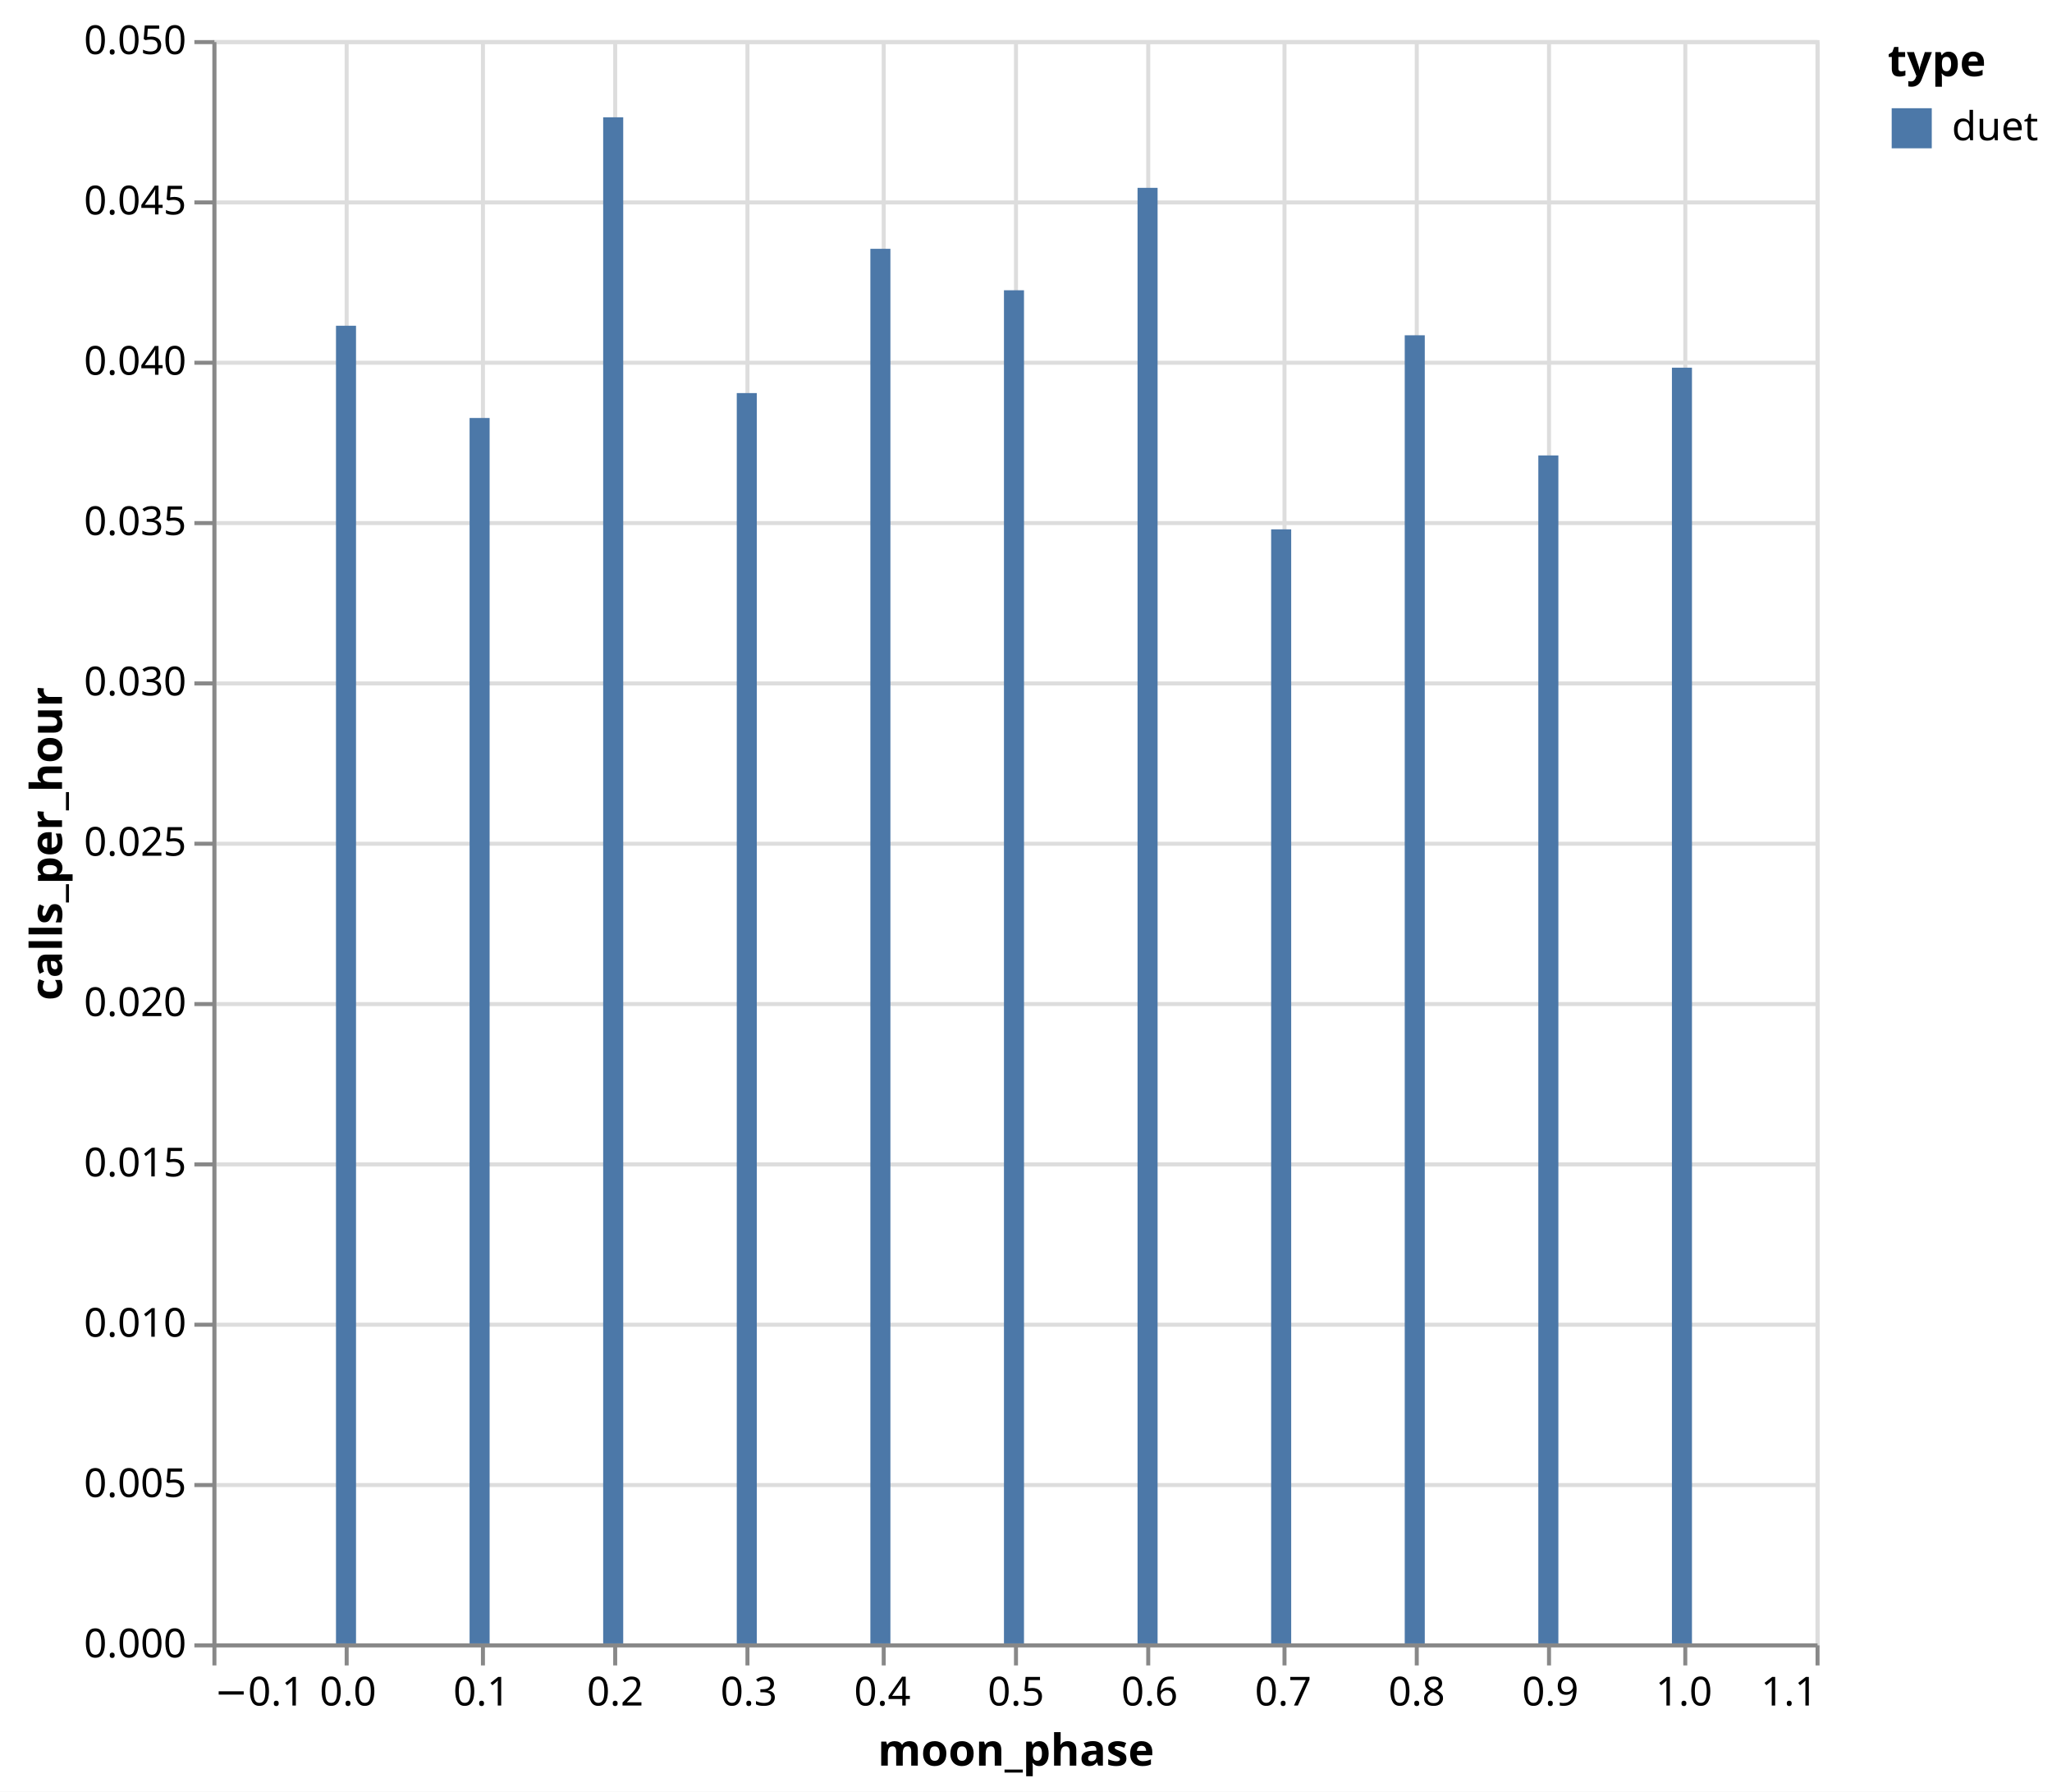
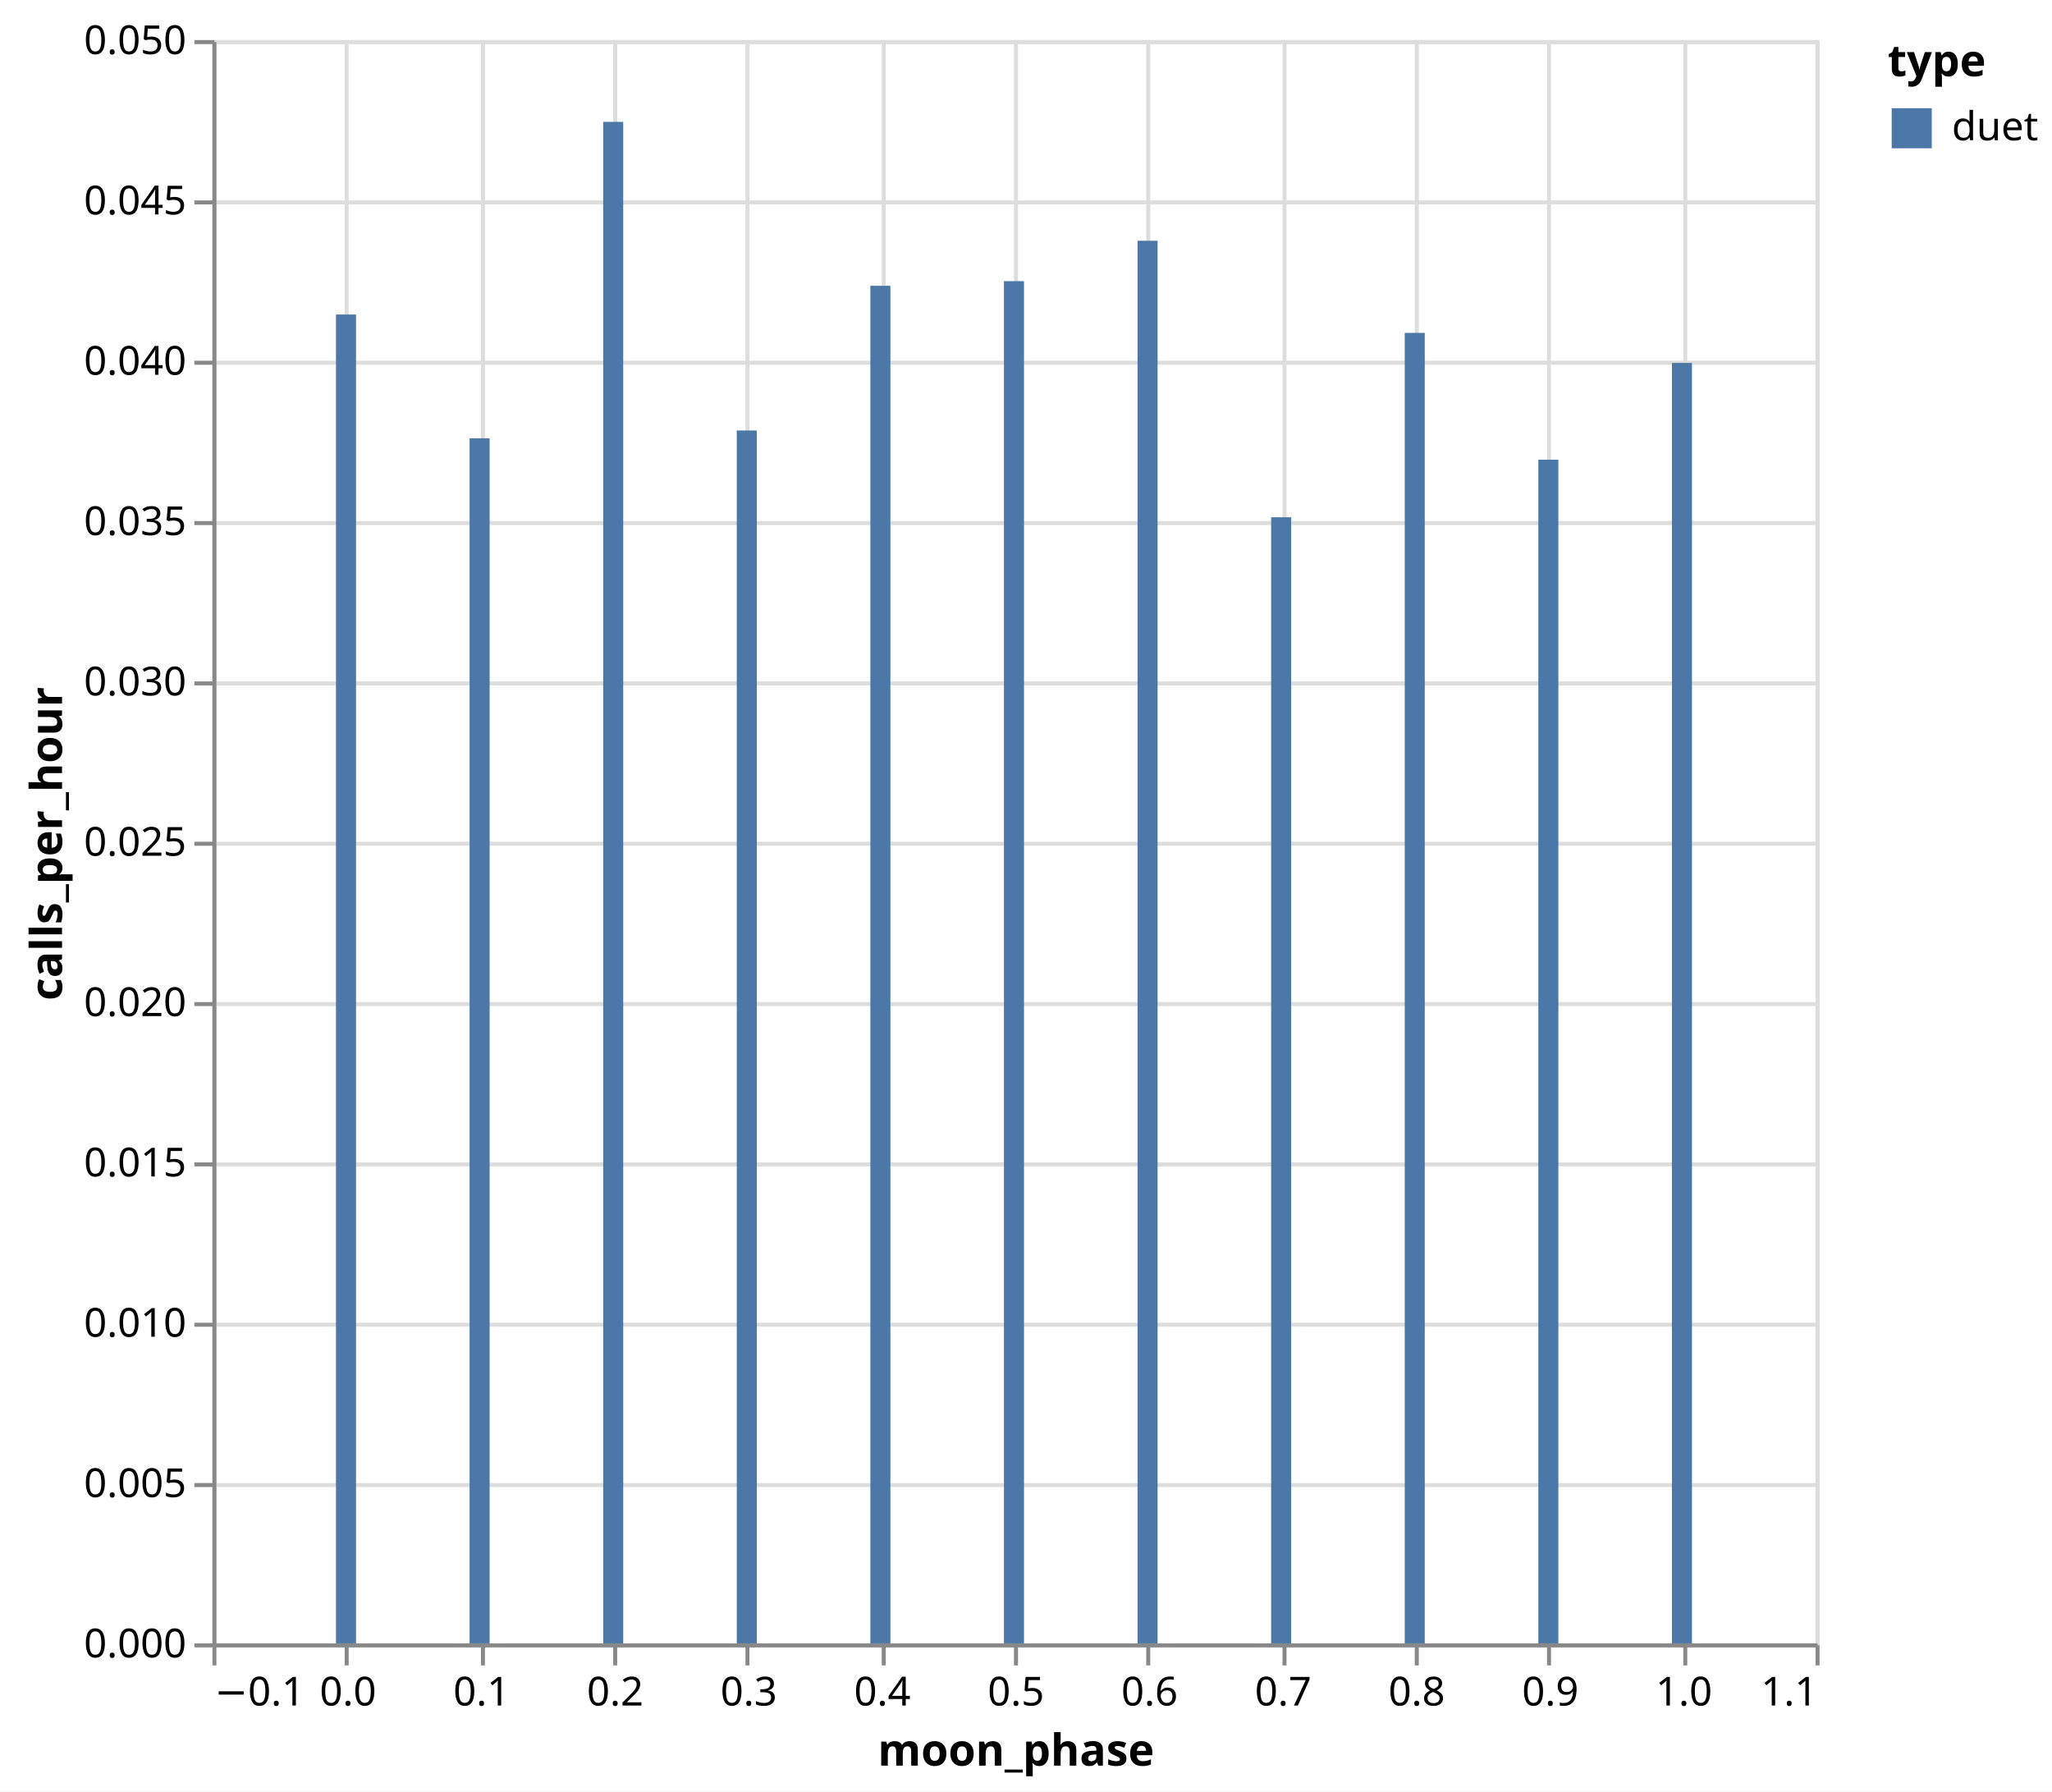
<svg xmlns="http://www.w3.org/2000/svg" version="1.1" class="marks" width="512" height="447" viewBox="0 0 512 447">
  <rect width="512" height="447" fill="white" />
  <g fill="none" stroke-miterlimit="10" transform="translate(53,10)">
    <g class="mark-group role-frame root" role="graphics-object" aria-roledescription="group mark container">
      <g transform="translate(0,0)">
        <path class="background" aria-hidden="true" d="M0.5,0.5h400v400h-400Z" stroke="#ddd" />
        <g>
          <g class="mark-group role-axis" aria-hidden="true">
            <g transform="translate(0.5,400.5)">
              <path class="background" aria-hidden="true" d="M0,0h0v0h0Z" pointer-events="none" />
              <g>
                <g class="mark-rule role-axis-grid" pointer-events="none">
                  <line transform="translate(0,-400)" x2="0" y2="400" stroke="#ddd" stroke-width="1" opacity="1" />
                  <line transform="translate(33,-400)" x2="0" y2="400" stroke="#ddd" stroke-width="1" opacity="1" />
                  <line transform="translate(67,-400)" x2="0" y2="400" stroke="#ddd" stroke-width="1" opacity="1" />
                  <line transform="translate(100,-400)" x2="0" y2="400" stroke="#ddd" stroke-width="1" opacity="1" />
                  <line transform="translate(133,-400)" x2="0" y2="400" stroke="#ddd" stroke-width="1" opacity="1" />
                  <line transform="translate(167,-400)" x2="0" y2="400" stroke="#ddd" stroke-width="1" opacity="1" />
                  <line transform="translate(200,-400)" x2="0" y2="400" stroke="#ddd" stroke-width="1" opacity="1" />
                  <line transform="translate(233,-400)" x2="0" y2="400" stroke="#ddd" stroke-width="1" opacity="1" />
                  <line transform="translate(267,-400)" x2="0" y2="400" stroke="#ddd" stroke-width="1" opacity="1" />
                  <line transform="translate(300,-400)" x2="0" y2="400" stroke="#ddd" stroke-width="1" opacity="1" />
                  <line transform="translate(333,-400)" x2="0" y2="400" stroke="#ddd" stroke-width="1" opacity="1" />
                  <line transform="translate(367,-400)" x2="0" y2="400" stroke="#ddd" stroke-width="1" opacity="1" />
                  <line transform="translate(400,-400)" x2="0" y2="400" stroke="#ddd" stroke-width="1" opacity="1" />
                </g>
              </g>
              <path class="foreground" aria-hidden="true" d="" pointer-events="none" display="none" />
            </g>
          </g>
          <g class="mark-group role-axis" aria-hidden="true">
            <g transform="translate(0.5,0.5)">
              <path class="background" aria-hidden="true" d="M0,0h0v0h0Z" pointer-events="none" />
              <g>
                <g class="mark-rule role-axis-grid" pointer-events="none">
                  <line transform="translate(0,400)" x2="400" y2="0" stroke="#ddd" stroke-width="1" opacity="1" />
                  <line transform="translate(0,360)" x2="400" y2="0" stroke="#ddd" stroke-width="1" opacity="1" />
                  <line transform="translate(0,320)" x2="400" y2="0" stroke="#ddd" stroke-width="1" opacity="1" />
                  <line transform="translate(0,280)" x2="400" y2="0" stroke="#ddd" stroke-width="1" opacity="1" />
                  <line transform="translate(0,240)" x2="400" y2="0" stroke="#ddd" stroke-width="1" opacity="1" />
                  <line transform="translate(0,200)" x2="400" y2="0" stroke="#ddd" stroke-width="1" opacity="1" />
                  <line transform="translate(0,160)" x2="400" y2="0" stroke="#ddd" stroke-width="1" opacity="1" />
                  <line transform="translate(0,120)" x2="400" y2="0" stroke="#ddd" stroke-width="1" opacity="1" />
                  <line transform="translate(0,80)" x2="400" y2="0" stroke="#ddd" stroke-width="1" opacity="1" />
                  <line transform="translate(0,40)" x2="400" y2="0" stroke="#ddd" stroke-width="1" opacity="1" />
                  <line transform="translate(0,0)" x2="400" y2="0" stroke="#ddd" stroke-width="1" opacity="1" />
                </g>
              </g>
              <path class="foreground" aria-hidden="true" d="" pointer-events="none" display="none" />
            </g>
          </g>
          <g class="mark-group role-axis" role="graphics-symbol" aria-roledescription="axis" aria-label="X-axis titled 'moon_phase' for a linear scale with values from −0.1 to 1.1">
            <g transform="translate(0.5,400.5)">
              <path class="background" aria-hidden="true" d="M0,0h0v0h0Z" pointer-events="none" />
              <g>
                <g class="mark-rule role-axis-tick" pointer-events="none">
                  <line transform="translate(0,0)" x2="0" y2="5" stroke="#888" stroke-width="1" opacity="1" />
                  <line transform="translate(33,0)" x2="0" y2="5" stroke="#888" stroke-width="1" opacity="1" />
                  <line transform="translate(67,0)" x2="0" y2="5" stroke="#888" stroke-width="1" opacity="1" />
                  <line transform="translate(100,0)" x2="0" y2="5" stroke="#888" stroke-width="1" opacity="1" />
                  <line transform="translate(133,0)" x2="0" y2="5" stroke="#888" stroke-width="1" opacity="1" />
                  <line transform="translate(167,0)" x2="0" y2="5" stroke="#888" stroke-width="1" opacity="1" />
                  <line transform="translate(200,0)" x2="0" y2="5" stroke="#888" stroke-width="1" opacity="1" />
                  <line transform="translate(233,0)" x2="0" y2="5" stroke="#888" stroke-width="1" opacity="1" />
                  <line transform="translate(267,0)" x2="0" y2="5" stroke="#888" stroke-width="1" opacity="1" />
                  <line transform="translate(300,0)" x2="0" y2="5" stroke="#888" stroke-width="1" opacity="1" />
                  <line transform="translate(333,0)" x2="0" y2="5" stroke="#888" stroke-width="1" opacity="1" />
                  <line transform="translate(367,0)" x2="0" y2="5" stroke="#888" stroke-width="1" opacity="1" />
                  <line transform="translate(400,0)" x2="0" y2="5" stroke="#888" stroke-width="1" opacity="1" />
                </g>
                <g class="mark-text role-axis-label" pointer-events="none">
                  <text text-anchor="start" transform="translate(0,15)" font-family="sans-serif" font-size="10px" fill="#000" opacity="1">−0.1</text>
                  <text text-anchor="middle" transform="translate(33.33333,15)" font-family="sans-serif" font-size="10px" fill="#000" opacity="1">0.0</text>
                  <text text-anchor="middle" transform="translate(66.66667,15)" font-family="sans-serif" font-size="10px" fill="#000" opacity="1">0.1</text>
                  <text text-anchor="middle" transform="translate(100,15)" font-family="sans-serif" font-size="10px" fill="#000" opacity="1">0.2</text>
                  <text text-anchor="middle" transform="translate(133.3333,15)" font-family="sans-serif" font-size="10px" fill="#000" opacity="1">0.3</text>
                  <text text-anchor="middle" transform="translate(166.6667,15)" font-family="sans-serif" font-size="10px" fill="#000" opacity="1">0.4</text>
                  <text text-anchor="middle" transform="translate(200,15)" font-family="sans-serif" font-size="10px" fill="#000" opacity="1">0.5</text>
                  <text text-anchor="middle" transform="translate(233.3333,15)" font-family="sans-serif" font-size="10px" fill="#000" opacity="1">0.6</text>
                  <text text-anchor="middle" transform="translate(266.6667,15)" font-family="sans-serif" font-size="10px" fill="#000" opacity="1">0.7</text>
                  <text text-anchor="middle" transform="translate(300,15)" font-family="sans-serif" font-size="10px" fill="#000" opacity="1">0.8</text>
                  <text text-anchor="middle" transform="translate(333.3333,15)" font-family="sans-serif" font-size="10px" fill="#000" opacity="1">0.9</text>
                  <text text-anchor="middle" transform="translate(366.6667,15)" font-family="sans-serif" font-size="10px" fill="#000" opacity="1">1.0</text>
                  <text text-anchor="end" transform="translate(400,15)" font-family="sans-serif" font-size="10px" fill="#000" opacity="1">1.1</text>
                </g>
                <g class="mark-rule role-axis-domain" pointer-events="none">
                  <line transform="translate(0,0)" x2="400" y2="0" stroke="#888" stroke-width="1" opacity="1" />
                </g>
                <g class="mark-text role-axis-title" pointer-events="none">
                  <text text-anchor="middle" transform="translate(200,30)" font-family="sans-serif" font-size="11px" font-weight="bold" fill="#000" opacity="1">moon_phase</text>
                </g>
              </g>
              <path class="foreground" aria-hidden="true" d="" pointer-events="none" display="none" />
            </g>
          </g>
          <g class="mark-group role-axis" role="graphics-symbol" aria-roledescription="axis" aria-label="Y-axis titled 'calls_per_hour' for a linear scale with values from 0.00 to 0.05">
            <g transform="translate(0.5,0.5)">
              <path class="background" aria-hidden="true" d="M0,0h0v0h0Z" pointer-events="none" />
              <g>
                <g class="mark-rule role-axis-tick" pointer-events="none">
                  <line transform="translate(0,400)" x2="-5" y2="0" stroke="#888" stroke-width="1" opacity="1" />
                  <line transform="translate(0,360)" x2="-5" y2="0" stroke="#888" stroke-width="1" opacity="1" />
                  <line transform="translate(0,320)" x2="-5" y2="0" stroke="#888" stroke-width="1" opacity="1" />
                  <line transform="translate(0,280)" x2="-5" y2="0" stroke="#888" stroke-width="1" opacity="1" />
                  <line transform="translate(0,240)" x2="-5" y2="0" stroke="#888" stroke-width="1" opacity="1" />
                  <line transform="translate(0,200)" x2="-5" y2="0" stroke="#888" stroke-width="1" opacity="1" />
                  <line transform="translate(0,160)" x2="-5" y2="0" stroke="#888" stroke-width="1" opacity="1" />
                  <line transform="translate(0,120)" x2="-5" y2="0" stroke="#888" stroke-width="1" opacity="1" />
                  <line transform="translate(0,80)" x2="-5" y2="0" stroke="#888" stroke-width="1" opacity="1" />
                  <line transform="translate(0,40)" x2="-5" y2="0" stroke="#888" stroke-width="1" opacity="1" />
                  <line transform="translate(0,0)" x2="-5" y2="0" stroke="#888" stroke-width="1" opacity="1" />
                </g>
                <g class="mark-text role-axis-label" pointer-events="none">
                  <text text-anchor="end" transform="translate(-7,403)" font-family="sans-serif" font-size="10px" fill="#000" opacity="1">0.000</text>
                  <text text-anchor="end" transform="translate(-7,363)" font-family="sans-serif" font-size="10px" fill="#000" opacity="1">0.005</text>
                  <text text-anchor="end" transform="translate(-7,323)" font-family="sans-serif" font-size="10px" fill="#000" opacity="1">0.010</text>
                  <text text-anchor="end" transform="translate(-7,283)" font-family="sans-serif" font-size="10px" fill="#000" opacity="1">0.015</text>
                  <text text-anchor="end" transform="translate(-7,243)" font-family="sans-serif" font-size="10px" fill="#000" opacity="1">0.020</text>
                  <text text-anchor="end" transform="translate(-7,203)" font-family="sans-serif" font-size="10px" fill="#000" opacity="1">0.025</text>
                  <text text-anchor="end" transform="translate(-7,163)" font-family="sans-serif" font-size="10px" fill="#000" opacity="1">0.030</text>
                  <text text-anchor="end" transform="translate(-7,123)" font-family="sans-serif" font-size="10px" fill="#000" opacity="1">0.035</text>
                  <text text-anchor="end" transform="translate(-7,83)" font-family="sans-serif" font-size="10px" fill="#000" opacity="1">0.040</text>
                  <text text-anchor="end" transform="translate(-7,43)" font-family="sans-serif" font-size="10px" fill="#000" opacity="1">0.045</text>
                  <text text-anchor="end" transform="translate(-7,3)" font-family="sans-serif" font-size="10px" fill="#000" opacity="1">0.050</text>
                </g>
                <g class="mark-rule role-axis-domain" pointer-events="none">
                  <line transform="translate(0,400)" x2="0" y2="-400" stroke="#888" stroke-width="1" opacity="1" />
                </g>
                <g class="mark-text role-axis-title" pointer-events="none">
                  <text text-anchor="middle" transform="translate(-36.02441,200) rotate(-90) translate(0,-2)" font-family="sans-serif" font-size="11px" font-weight="bold" fill="#000" opacity="1">calls_per_hour</text>
                </g>
              </g>
              <path class="foreground" aria-hidden="true" d="" pointer-events="none" display="none" />
            </g>
          </g>
          <g class="mark-rect role-mark marks" role="graphics-object" aria-roledescription="rect mark container">
-             <path aria-label="moon_phase: 0.7; calls_per_hour: 0.0347419323875; type: duet" role="graphics-symbol" aria-roledescription="bar" d="M264.167,122.065h5v277.935h-5Z" fill="#4c78a8" />
-             <path aria-label="moon_phase: 0.6; calls_per_hour: 0.0453919880072; type: duet" role="graphics-symbol" aria-roledescription="bar" d="M230.833,36.864h5v363.136h-5Z" fill="#4c78a8" />
-             <path aria-label="moon_phase: 0.5; calls_per_hour: 0.0421978723928; type: duet" role="graphics-symbol" aria-roledescription="bar" d="M197.5,62.417h5v337.583h-5Z" fill="#4c78a8" />
-             <path aria-label="moon_phase: 0.4; calls_per_hour: 0.0434908068467; type: duet" role="graphics-symbol" aria-roledescription="bar" d="M164.167,52.074h5v347.926h-5Z" fill="#4c78a8" />
-             <path aria-label="moon_phase: 0.3; calls_per_hour: 0.0389912347224; type: duet" role="graphics-symbol" aria-roledescription="bar" d="M130.833,88.07h5v311.93h-5Z" fill="#4c78a8" />
-             <path aria-label="moon_phase: 0.2; calls_per_hour: 0.0475919455707; type: duet" role="graphics-symbol" aria-roledescription="bar" d="M97.5,19.264h5v380.736h-5Z" fill="#4c78a8" />
-             <path aria-label="moon_phase: 0.1; calls_per_hour: 0.0382149181994; type: duet" role="graphics-symbol" aria-roledescription="bar" d="M64.167,94.281h5v305.719h-5Z" fill="#4c78a8" />
-             <path aria-label="moon_phase: 0; calls_per_hour: 0.0410915091197; type: duet" role="graphics-symbol" aria-roledescription="bar" d="M30.833,71.268h5v328.732h-5Z" fill="#4c78a8" />
-             <path aria-label="moon_phase: 0.8; calls_per_hour: 0.0407938125509; type: duet" role="graphics-symbol" aria-roledescription="bar" d="M297.5,73.649h5v326.351h-5Z" fill="#4c78a8" />
-             <path aria-label="moon_phase: 0.9; calls_per_hour: 0.0370468184594; type: duet" role="graphics-symbol" aria-roledescription="bar" d="M330.833,103.625h5v296.375h-5Z" fill="#4c78a8" />
-             <path aria-label="moon_phase: 1; calls_per_hour: 0.0397835760078; type: duet" role="graphics-symbol" aria-roledescription="bar" d="M364.167,81.731h5v318.269h-5Z" fill="#4c78a8" />
+             <path aria-label="moon_phase: 0.7; calls_per_hour: 0.035118611757; type: duet" role="graphics-symbol" aria-roledescription="bar" d="M264.167,119.051h5v280.949h-5Z" fill="#4c78a8" />
+             <path aria-label="moon_phase: 0.6; calls_per_hour: 0.0437418621476; type: duet" role="graphics-symbol" aria-roledescription="bar" d="M230.833,50.065h5v349.935h-5Z" fill="#4c78a8" />
+             <path aria-label="moon_phase: 0.5; calls_per_hour: 0.0424821465323; type: duet" role="graphics-symbol" aria-roledescription="bar" d="M197.5,60.143h5v339.857h-5Z" fill="#4c78a8" />
+             <path aria-label="moon_phase: 0.4; calls_per_hour: 0.0423373372845; type: duet" role="graphics-symbol" aria-roledescription="bar" d="M164.167,61.301h5v338.699h-5Z" fill="#4c78a8" />
+             <path aria-label="moon_phase: 0.3; calls_per_hour: 0.0378250356872; type: duet" role="graphics-symbol" aria-roledescription="bar" d="M130.833,97.4h5v302.6h-5Z" fill="#4c78a8" />
+             <path aria-label="moon_phase: 0.2; calls_per_hour: 0.047449428538; type: duet" role="graphics-symbol" aria-roledescription="bar" d="M97.5,20.405h5v379.595h-5Z" fill="#4c78a8" />
+             <path aria-label="moon_phase: 0.1; calls_per_hour: 0.03758184123; type: duet" role="graphics-symbol" aria-roledescription="bar" d="M64.167,99.345h5v300.655h-5Z" fill="#4c78a8" />
+             <path aria-label="moon_phase: 0; calls_per_hour: 0.0414415205117; type: duet" role="graphics-symbol" aria-roledescription="bar" d="M30.833,68.468h5v331.532h-5Z" fill="#4c78a8" />
+             <path aria-label="moon_phase: 0.8; calls_per_hour: 0.0408685842567; type: duet" role="graphics-symbol" aria-roledescription="bar" d="M297.5,73.051h5v326.949h-5Z" fill="#4c78a8" />
+             <path aria-label="moon_phase: 0.9; calls_per_hour: 0.0369145245514; type: duet" role="graphics-symbol" aria-roledescription="bar" d="M330.833,104.684h5v295.316h-5Z" fill="#4c78a8" />
+             <path aria-label="moon_phase: 1; calls_per_hour: 0.0399314135898; type: duet" role="graphics-symbol" aria-roledescription="bar" d="M364.167,80.549h5v319.451h-5Z" fill="#4c78a8" />
          </g>
          <g class="mark-group role-legend" role="graphics-symbol" aria-roledescription="legend" aria-label="Symbol legend titled 'type' for fill color with 1 value: duet">
            <g transform="translate(418,0)">
              <path class="background" aria-hidden="true" d="M0,0h36v27h-36Z" pointer-events="none" />
              <g>
                <g class="mark-group role-legend-entry">
                  <g transform="translate(0,16)">
                    <path class="background" aria-hidden="true" d="M0,0h0v0h0Z" pointer-events="none" />
                    <g>
                      <g class="mark-group role-scope" role="graphics-object" aria-roledescription="group mark container">
                        <g transform="translate(0,0)">
                          <path class="background" aria-hidden="true" d="M0,0h35.463v11h-35.463Z" pointer-events="none" opacity="1" />
                          <g>
                            <g class="mark-symbol role-legend-symbol" pointer-events="none">
                              <path transform="translate(6,6)" d="M-5,-5h10v10h-10Z" fill="#4c78a8" stroke-width="1.5" opacity="1" />
                            </g>
                            <g class="mark-text role-legend-label" pointer-events="none">
                              <text text-anchor="start" transform="translate(16,9)" font-family="sans-serif" font-size="10px" fill="#000" opacity="1">duet</text>
                            </g>
                          </g>
                          <path class="foreground" aria-hidden="true" d="" pointer-events="none" display="none" />
                        </g>
                      </g>
                    </g>
                    <path class="foreground" aria-hidden="true" d="" pointer-events="none" display="none" />
                  </g>
                </g>
                <g class="mark-text role-legend-title" pointer-events="none">
                  <text text-anchor="start" transform="translate(0,9)" font-family="sans-serif" font-size="11px" font-weight="bold" fill="#000" opacity="1">type</text>
                </g>
              </g>
              <path class="foreground" aria-hidden="true" d="" pointer-events="none" display="none" />
            </g>
          </g>
        </g>
        <path class="foreground" aria-hidden="true" d="" display="none" />
      </g>
    </g>
  </g>
</svg>
